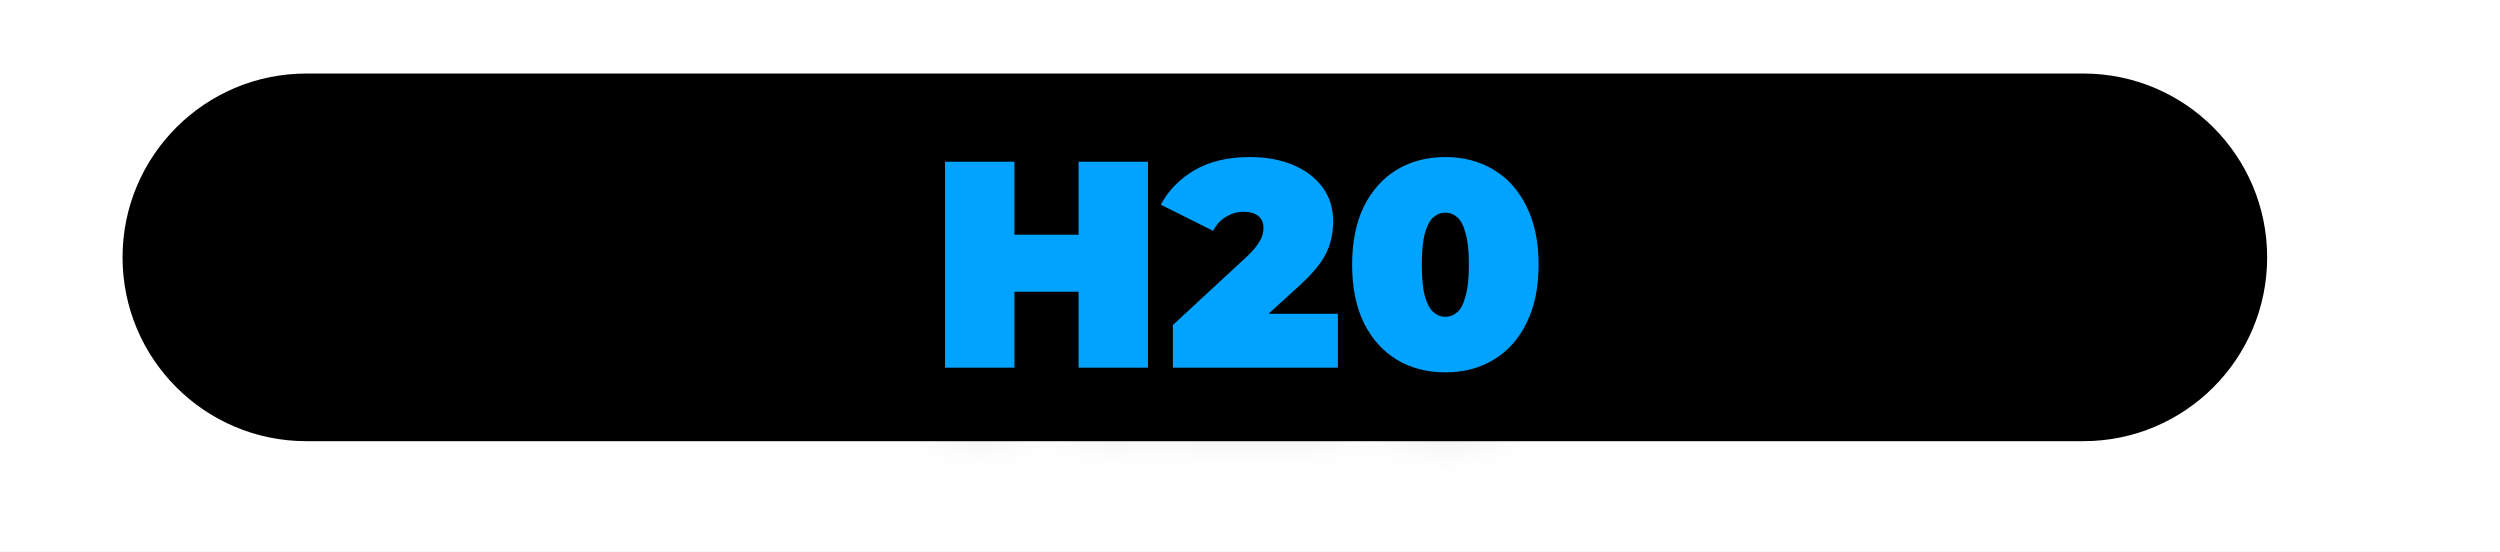
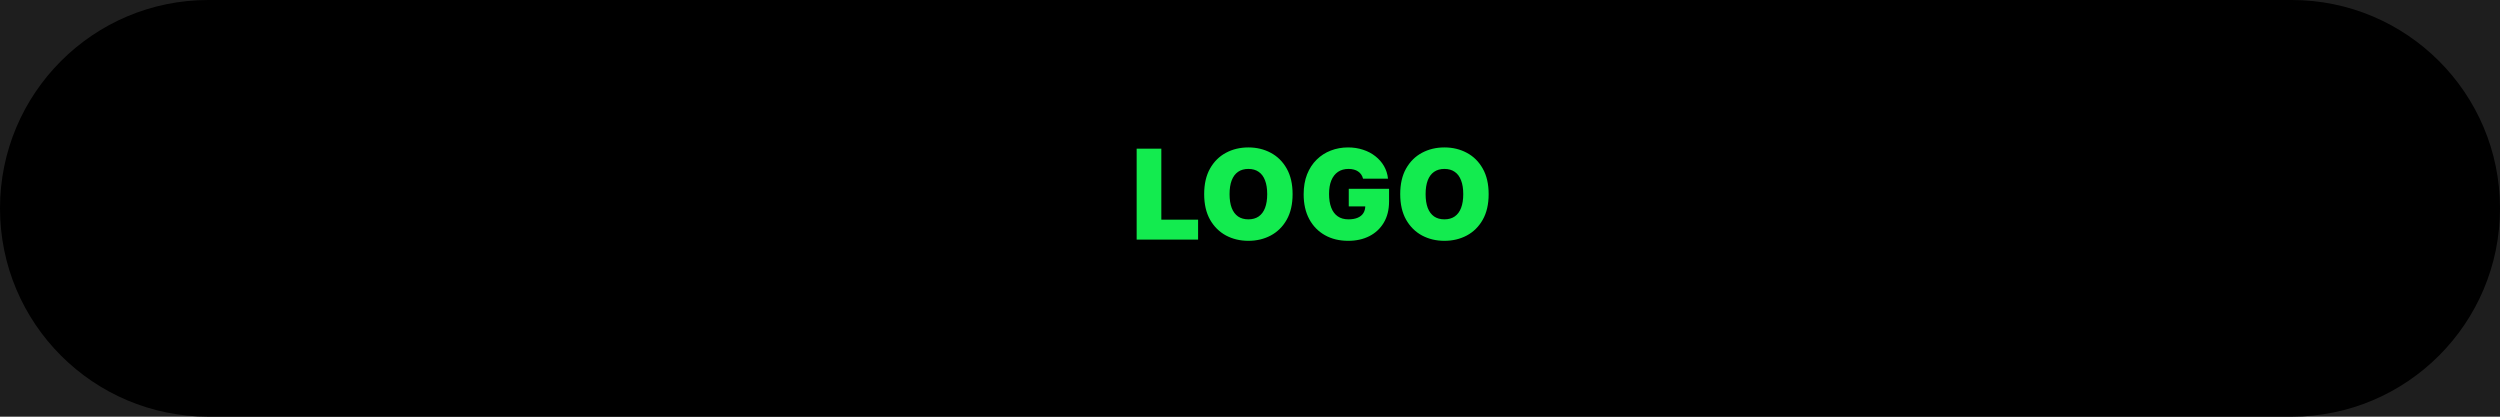
- <svg xmlns="http://www.w3.org/2000/svg" width="204" height="45" viewBox="0 0 204 45" fill="none">
-   <rect width="204" height="45" fill="white" />
-   <rect x="10" y="6" width="175" height="30" rx="15" fill="black" />
-   <g filter="url(#filter0_d_0_3)">
-     <path d="M88.01 13.2H93.674V30H88.01V13.2ZM82.778 30H77.114V13.2H82.778V30ZM88.394 23.808H82.394V19.152H88.394V23.808ZM95.707 30V26.52L101.779 20.904C102.163 20.536 102.443 20.216 102.619 19.944C102.811 19.672 102.939 19.432 103.003 19.224C103.067 19 103.099 18.792 103.099 18.6C103.099 18.184 102.963 17.864 102.691 17.64C102.419 17.4 102.011 17.28 101.467 17.28C100.971 17.28 100.499 17.416 100.051 17.688C99.603 17.944 99.251 18.328 98.995 18.84L94.723 16.704C95.331 15.552 96.243 14.616 97.459 13.896C98.675 13.176 100.187 12.816 101.995 12.816C103.323 12.816 104.499 13.032 105.523 13.464C106.547 13.896 107.347 14.504 107.923 15.288C108.499 16.072 108.787 17 108.787 18.072C108.787 18.616 108.715 19.16 108.571 19.704C108.443 20.248 108.171 20.824 107.755 21.432C107.339 22.024 106.723 22.688 105.907 23.424L101.347 27.576L100.459 25.608H109.171V30H95.707ZM117.941 30.384C116.453 30.384 115.133 30.04 113.981 29.352C112.845 28.664 111.949 27.664 111.293 26.352C110.653 25.04 110.333 23.456 110.333 21.6C110.333 19.744 110.653 18.16 111.293 16.848C111.949 15.536 112.845 14.536 113.981 13.848C115.133 13.16 116.453 12.816 117.941 12.816C119.429 12.816 120.741 13.16 121.877 13.848C123.029 14.536 123.925 15.536 124.565 16.848C125.221 18.16 125.549 19.744 125.549 21.6C125.549 23.456 125.221 25.04 124.565 26.352C123.925 27.664 123.029 28.664 121.877 29.352C120.741 30.04 119.429 30.384 117.941 30.384ZM117.941 25.848C118.309 25.848 118.637 25.72 118.925 25.464C119.213 25.208 119.437 24.768 119.597 24.144C119.773 23.52 119.861 22.672 119.861 21.6C119.861 20.512 119.773 19.664 119.597 19.056C119.437 18.432 119.213 17.992 118.925 17.736C118.637 17.48 118.309 17.352 117.941 17.352C117.573 17.352 117.245 17.48 116.957 17.736C116.669 17.992 116.437 18.432 116.261 19.056C116.101 19.664 116.021 20.512 116.021 21.6C116.021 22.672 116.101 23.52 116.261 24.144C116.437 24.768 116.669 25.208 116.957 25.464C117.245 25.72 117.573 25.848 117.941 25.848Z" fill="#00A3FF" />
-   </g>
-   <defs>
-     <filter id="filter0_d_0_3" x="73.114" y="12.816" width="56.435" height="25.568" filterUnits="userSpaceOnUse" color-interpolation-filters="sRGB">
-       <feFlood flood-opacity="0" result="BackgroundImageFix" />
-       <feColorMatrix in="SourceAlpha" type="matrix" values="0 0 0 0 0 0 0 0 0 0 0 0 0 0 0 0 0 0 127 0" result="hardAlpha" />
-       <feOffset dy="4" />
-       <feGaussianBlur stdDeviation="2" />
-       <feComposite in2="hardAlpha" operator="out" />
-       <feColorMatrix type="matrix" values="0 0 0 0 0 0 0 0 0 0 0 0 0 0 0 0 0 0 0.25 0" />
-       <feBlend mode="normal" in2="BackgroundImageFix" result="effect1_dropShadow_0_3" />
-       <feBlend mode="normal" in="SourceGraphic" in2="effect1_dropShadow_0_3" result="shape" />
-     </filter>
-   </defs>
+ <svg xmlns="http://www.w3.org/2000/svg" width="240" height="40" viewBox="0 0 240 40" fill="none">
+   <rect width="240" height="40" fill="#1E1E1E" />
+   <rect width="240" height="40" rx="20" fill="black" />
+   <path d="M109.119 23V14.273H111.488V21.091H115.017V23H109.119ZM124.089 18.636C124.089 19.608 123.9 20.428 123.523 21.095C123.145 21.76 122.635 22.264 121.993 22.608C121.351 22.949 120.635 23.119 119.845 23.119C119.05 23.119 118.331 22.947 117.689 22.604C117.05 22.257 116.541 21.751 116.163 21.087C115.788 20.419 115.601 19.602 115.601 18.636C115.601 17.665 115.788 16.847 116.163 16.182C116.541 15.514 117.05 15.01 117.689 14.669C118.331 14.325 119.05 14.153 119.845 14.153C120.635 14.153 121.351 14.325 121.993 14.669C122.635 15.01 123.145 15.514 123.523 16.182C123.9 16.847 124.089 17.665 124.089 18.636ZM121.652 18.636C121.652 18.114 121.582 17.673 121.443 17.315C121.307 16.954 121.104 16.682 120.834 16.497C120.567 16.31 120.237 16.216 119.845 16.216C119.453 16.216 119.122 16.31 118.852 16.497C118.585 16.682 118.382 16.954 118.243 17.315C118.106 17.673 118.038 18.114 118.038 18.636C118.038 19.159 118.106 19.601 118.243 19.962C118.382 20.32 118.585 20.592 118.852 20.78C119.122 20.965 119.453 21.057 119.845 21.057C120.237 21.057 120.567 20.965 120.834 20.78C121.104 20.592 121.307 20.32 121.443 19.962C121.582 19.601 121.652 19.159 121.652 18.636ZM130.853 17.153C130.816 17.003 130.758 16.871 130.678 16.757C130.599 16.641 130.499 16.543 130.38 16.463C130.264 16.381 130.127 16.32 129.971 16.28C129.818 16.237 129.649 16.216 129.464 16.216C129.066 16.216 128.727 16.311 128.445 16.501C128.167 16.692 127.954 16.966 127.806 17.324C127.661 17.682 127.589 18.114 127.589 18.619C127.589 19.131 127.659 19.568 127.798 19.932C127.937 20.296 128.144 20.574 128.42 20.767C128.695 20.96 129.038 21.057 129.447 21.057C129.808 21.057 130.107 21.004 130.346 20.899C130.588 20.794 130.768 20.645 130.887 20.452C131.007 20.259 131.066 20.031 131.066 19.77L131.475 19.812H129.481V18.125H133.35V19.335C133.35 20.131 133.181 20.811 132.843 21.376C132.508 21.939 132.045 22.371 131.454 22.672C130.866 22.97 130.191 23.119 129.43 23.119C128.58 23.119 127.835 22.939 127.193 22.578C126.551 22.217 126.049 21.703 125.688 21.035C125.33 20.368 125.151 19.574 125.151 18.653C125.151 17.932 125.261 17.293 125.48 16.736C125.701 16.179 126.008 15.709 126.4 15.325C126.792 14.939 127.245 14.648 127.759 14.452C128.274 14.253 128.825 14.153 129.413 14.153C129.93 14.153 130.41 14.227 130.853 14.375C131.299 14.52 131.693 14.727 132.034 14.997C132.377 15.264 132.654 15.581 132.865 15.947C133.075 16.314 133.203 16.716 133.248 17.153H130.853ZM142.91 18.636C142.91 19.608 142.721 20.428 142.343 21.095C141.965 21.76 141.455 22.264 140.813 22.608C140.171 22.949 139.455 23.119 138.665 23.119C137.87 23.119 137.151 22.947 136.509 22.604C135.87 22.257 135.361 21.751 134.983 21.087C134.608 20.419 134.421 19.602 134.421 18.636C134.421 17.665 134.608 16.847 134.983 16.182C135.361 15.514 135.87 15.01 136.509 14.669C137.151 14.325 137.87 14.153 138.665 14.153C139.455 14.153 140.171 14.325 140.813 14.669C141.455 15.01 141.965 15.514 142.343 16.182C142.721 16.847 142.91 17.665 142.91 18.636ZM140.472 18.636C140.472 18.114 140.403 17.673 140.263 17.315C140.127 16.954 139.924 16.682 139.654 16.497C139.387 16.31 139.057 16.216 138.665 16.216C138.273 16.216 137.942 16.31 137.672 16.497C137.405 16.682 137.202 16.954 137.063 17.315C136.927 17.673 136.858 18.114 136.858 18.636C136.858 19.159 136.927 19.601 137.063 19.962C137.202 20.32 137.405 20.592 137.672 20.78C137.942 20.965 138.273 21.057 138.665 21.057C139.057 21.057 139.387 20.965 139.654 20.78C139.924 20.592 140.127 20.32 140.263 19.962C140.403 19.601 140.472 19.159 140.472 18.636Z" fill="#13EB4F" />
</svg>
